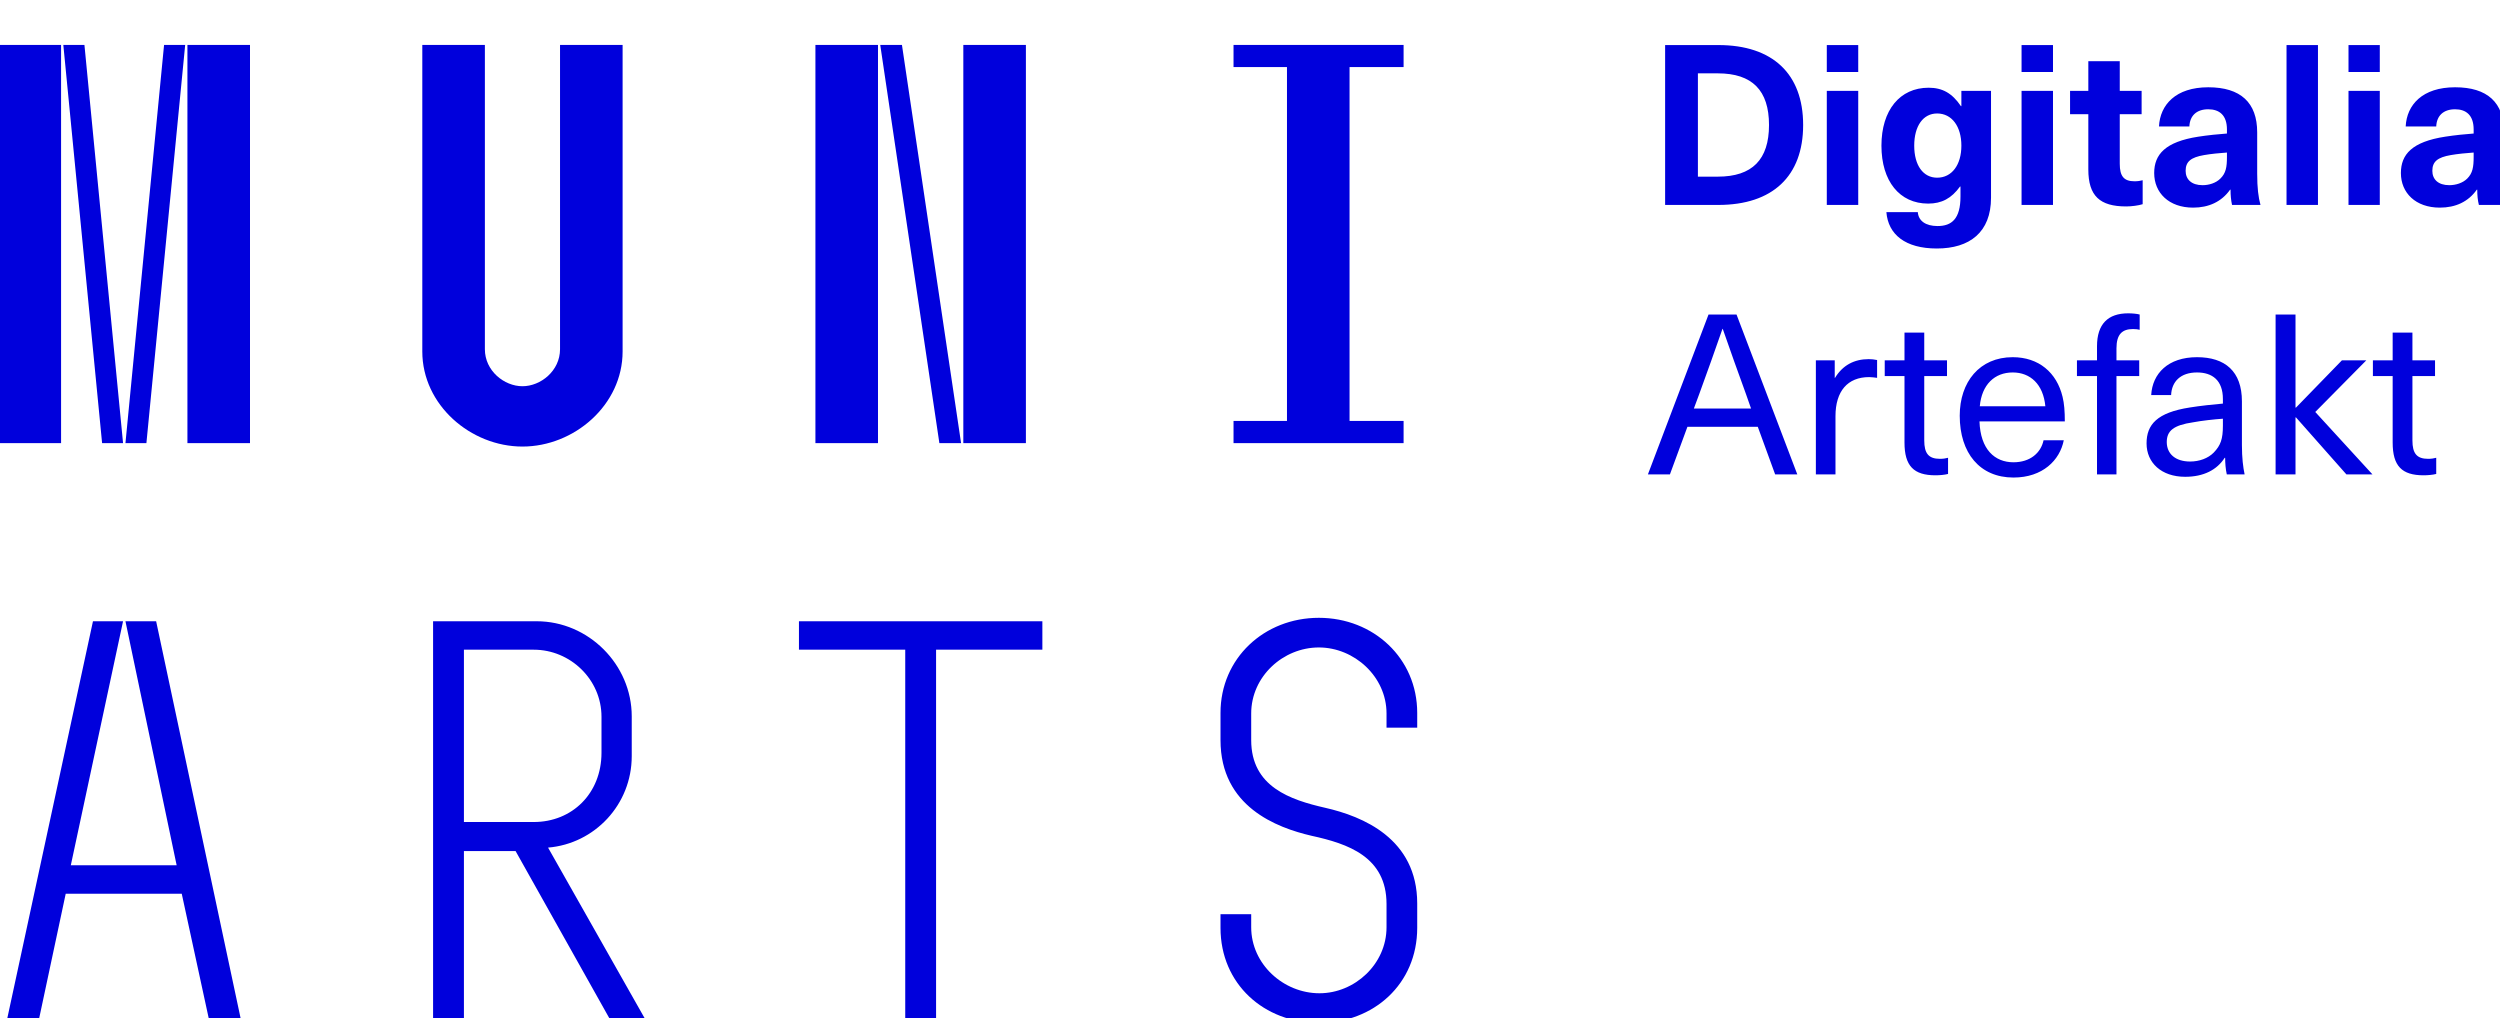
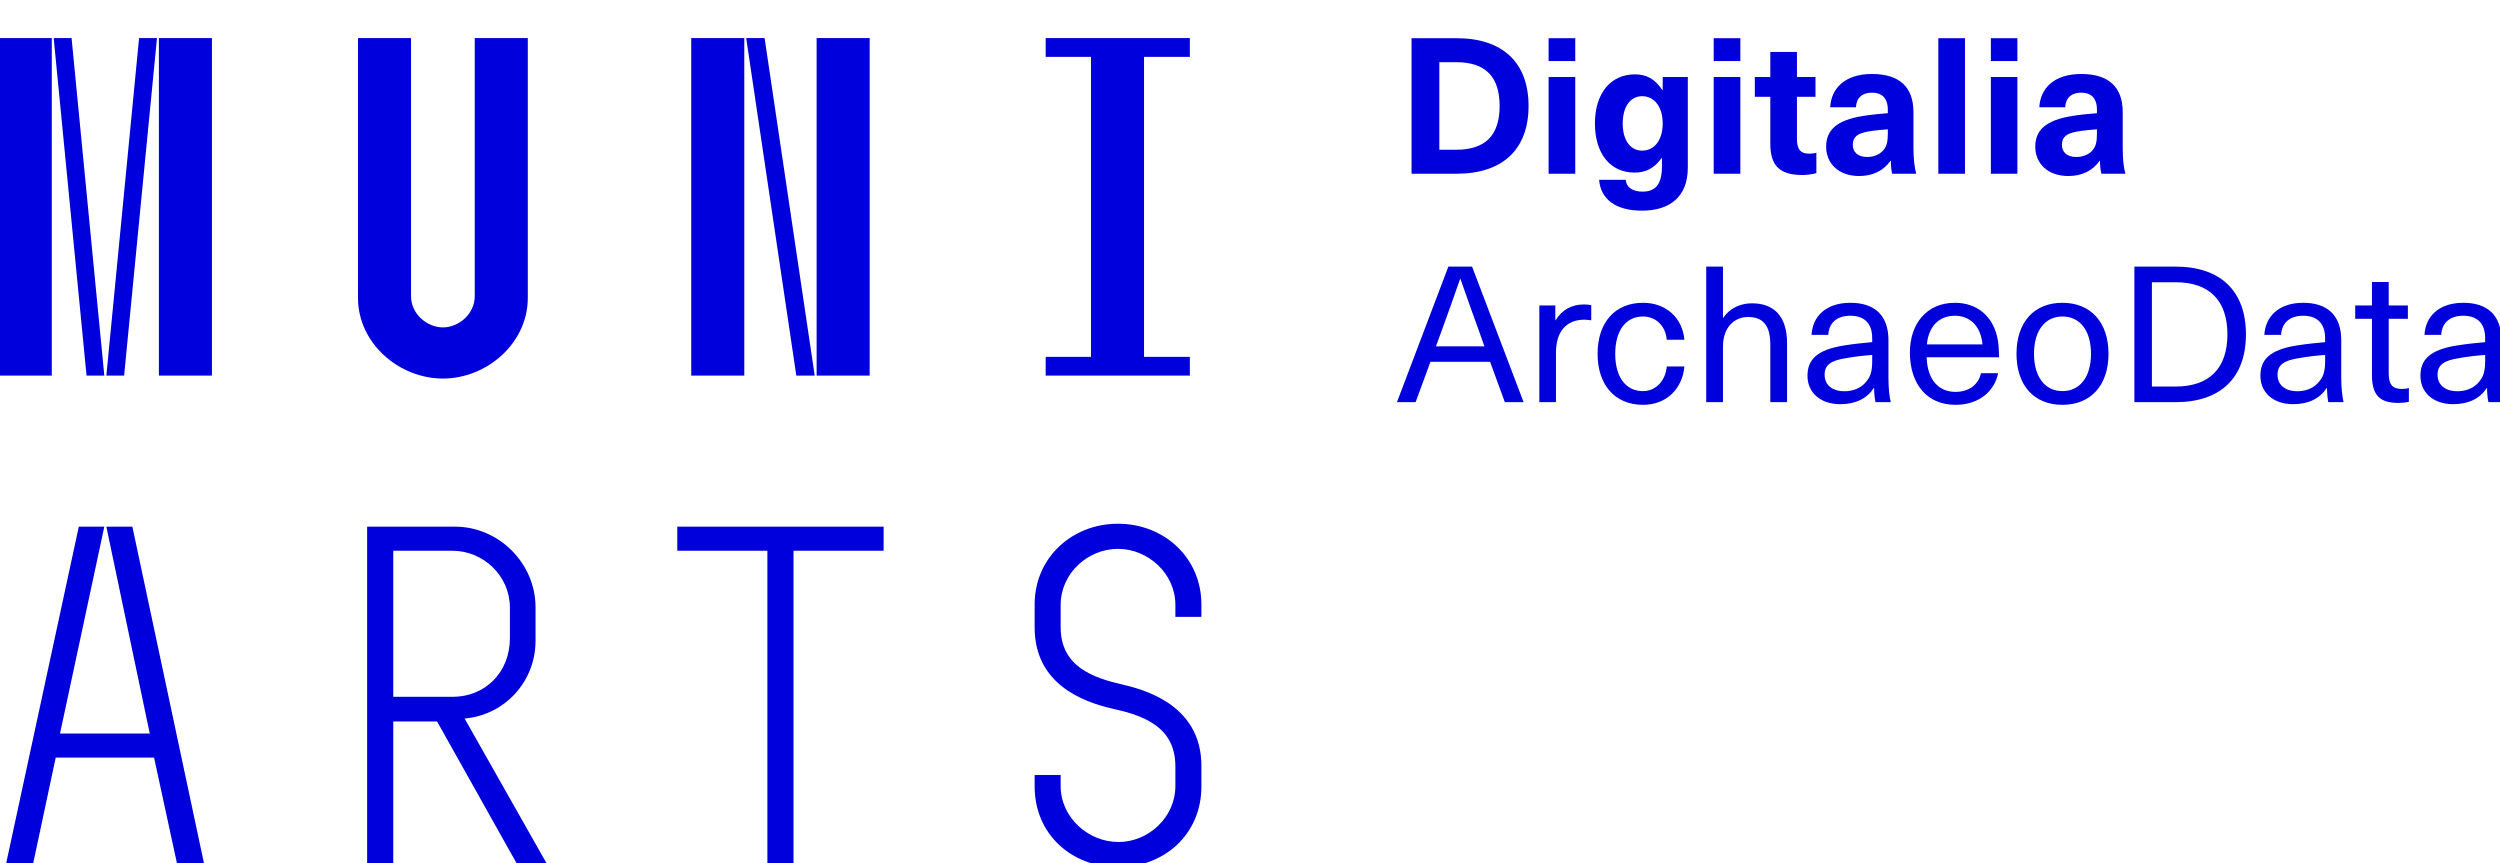
- <svg xmlns="http://www.w3.org/2000/svg" width="167" height="68" viewBox="0 0 167 68" version="1.1" xml:space="preserve">
+ <svg xmlns="http://www.w3.org/2000/svg" width="197" height="68" viewBox="0 0 197 68" version="1.1">
  <path fill="#0000dc" d="M-0.06,3l0,26.6l4.14,0l0,-26.6zm4.29,0l2.59,26.6l1.4,0l-2.58,-26.6zm6.73,0l-2.58,26.6l1.4,0l2.59,-26.6zm1.56,0l0,26.6l4.18,0l0,-26.6zm15.69,0l0,20.48c0,3.57,3.23,6.35,6.69,6.35c3.46,0,6.69,-2.78,6.69,-6.35l0,-20.48l-4.18,0l0,20.33c0,1.44,-1.29,2.47,-2.51,2.47c-1.22,0,-2.51,-1.03,-2.51,-2.47l0,-20.33zm26.26,0l0,26.6l4.18,0l0,-26.6zm4.33,0l3.95,26.6l1.45,0l-3.95,-26.6zm5.55,0l0,26.6l4.18,0l0,-26.6zm18.05,25.12l0,1.48l11.36,0l0,-1.48l-3.61,0l0,-23.64l3.61,0l0,-1.48l-11.36,0l0,1.48l3.57,0l0,23.64z" />
  <path fill="#0000dc" d="M6.21,41.5l-5.74,26.6l2.13,0l1.79,-8.4l7.75,0l1.82,8.4l2.13,0l-5.66,-26.6l-2.05,0l3.42,16.3l-7.07,0l3.49,-16.3zm22.72,0l0,26.6l2.06,0l0,-11.25l3.45,0l6.31,11.25l2.36,0l-6.5,-11.48c3.12,-0.26,5.59,-2.88,5.59,-6.11l0,-2.66c0,-3.46,-2.89,-6.35,-6.35,-6.35zm6.73,13.41l-4.67,0l0,-11.51l4.67,0c2.43,0,4.52,1.98,4.52,4.48l0,2.4c0,2.73,-1.97,4.63,-4.52,4.63zm24.81,-11.51l0,24.7l2.06,0l0,-24.7l7.1,0l0,-1.9l-16.26,0l0,1.9zm27.63,24.93c3.65,0,6.57,-2.59,6.57,-6.35l0,-1.63c0,-4.33,-3.64,-5.82,-6.15,-6.39c-2.32,-0.53,-4.94,-1.4,-4.94,-4.52l0,-1.78c0,-2.47,2.13,-4.41,4.52,-4.41c2.36,0,4.52,1.94,4.52,4.41l0,0.95l2.05,0l0,-0.99c0,-3.65,-2.92,-6.35,-6.57,-6.35c-3.65,0,-6.57,2.7,-6.57,6.35l0,1.82c0,4.45,3.76,5.85,6.08,6.39c2.43,0.53,5.01,1.4,5.01,4.56l0,1.55c0,2.47,-2.13,4.41,-4.48,4.41c-2.4,0,-4.56,-1.94,-4.56,-4.41l0,-0.87l-2.05,0l0,0.91c0,3.76,2.92,6.35,6.57,6.35z" />
  <path fill="#0000dc" d="M111.23,3.01l0,10.68l3.55,0c3.63,0,5.67,-1.92,5.67,-5.34c0,-3.42,-2.04,-5.34,-5.67,-5.34zm2.19,1.89l1.33,0c2.3,0,3.42,1.14,3.42,3.45c0,2.31,-1.12,3.45,-3.42,3.45l-1.33,0zm10.71,-0.09l0,-1.8l-2.1,0l0,1.8zm0,8.88l0,-7.62l-2.1,0l0,7.62zm4.7,-7.83c-1.92,0,-3.15,1.5,-3.15,3.87c0,2.37,1.21,3.87,3.12,3.87c0.91,0,1.56,-0.35,2.13,-1.14l0.03,0l0,0.67c0,1.49,-0.59,1.97,-1.53,1.97c-0.8,0,-1.28,-0.35,-1.32,-0.93l-2.1,0c0.12,1.5,1.27,2.43,3.37,2.43c2.19,0,3.62,-1.08,3.62,-3.39l0,-7.14l-1.98,0l0,1.02l-0.03,0c-0.59,-0.87,-1.24,-1.23,-2.16,-1.23zm0.57,1.72c0.98,0,1.62,0.86,1.62,2.15c0,1.29,-0.64,2.14,-1.62,2.14c-0.93,0,-1.53,-0.82,-1.53,-2.14c0,-1.32,0.6,-2.15,1.53,-2.15zm7.74,-2.77l0,-1.8l-2.1,0l0,1.8zm0,8.88l0,-7.62l-2.1,0l0,7.62zm5.45,-1.58c-0.71,0,-0.99,-0.33,-0.99,-1.17l0,-3.31l1.46,0l0,-1.56l-1.46,0l0,-1.98l-2.1,0l0,1.98l-1.22,0l0,1.56l1.22,0l0,3.69c0,1.77,0.77,2.47,2.53,2.47c0.35,0,0.82,-0.06,1.1,-0.15l0,-1.6c-0.13,0.04,-0.34,0.07,-0.54,0.07zm4.92,-6.28c-2.17,0,-3.22,1.17,-3.29,2.62l2.03,0c0.03,-0.72,0.48,-1.15,1.26,-1.15c0.74,0,1.25,0.39,1.25,1.35l0,0.27c-0.48,0.03,-1.34,0.12,-1.91,0.21c-2.2,0.34,-2.95,1.18,-2.95,2.43c0,1.32,0.98,2.31,2.6,2.31c1.04,0,1.9,-0.39,2.47,-1.2l0.03,0c0,0.37,0.03,0.7,0.1,1.02l1.9,0c-0.14,-0.51,-0.22,-1.13,-0.22,-2.09l0,-2.76c0,-1.99,-1.11,-3.01,-3.27,-3.01zm1.25,4.65c0,0.69,-0.07,1.09,-0.44,1.45c-0.3,0.3,-0.76,0.44,-1.19,0.44c-0.74,0,-1.13,-0.39,-1.13,-0.96c0,-0.62,0.36,-0.9,1.23,-1.05c0.45,-0.08,1.08,-0.14,1.53,-0.17zm6.08,3.21l0,-10.68l-2.1,0l0,10.68zm4.13,-8.88l0,-1.8l-2.09,0l0,1.8zm0,8.88l0,-7.62l-2.09,0l0,7.62zm5.03,-7.86c-2.18,0,-3.23,1.17,-3.3,2.62l2.04,0c0.03,-0.72,0.48,-1.15,1.26,-1.15c0.73,0,1.24,0.39,1.24,1.35l0,0.27c-0.48,0.03,-1.33,0.12,-1.9,0.21c-2.21,0.34,-2.96,1.18,-2.96,2.43c0,1.32,0.98,2.31,2.6,2.31c1.05,0,1.9,-0.39,2.47,-1.2l0.03,0c0,0.37,0.03,0.7,0.11,1.02l1.89,0c-0.14,-0.51,-0.21,-1.13,-0.21,-2.09l0,-2.76c0,-1.99,-1.11,-3.01,-3.27,-3.01zm1.24,4.65c0,0.69,-0.07,1.09,-0.43,1.45c-0.3,0.3,-0.77,0.44,-1.2,0.44c-0.74,0,-1.13,-0.39,-1.13,-0.96c0,-0.62,0.36,-0.9,1.23,-1.05c0.45,-0.08,1.08,-0.14,1.53,-0.17z" />
-   <path fill="#0000dc" d="M117.42,28.51l1.16,3.18l1.48,0l-4.06,-10.68l-1.87,0l-4.05,10.68l1.47,0l1.17,-3.18zm-0.45,-1.22l-3.82,0l0.36,-0.97c0.54,-1.49,1.04,-2.87,1.55,-4.35l0.02,0c0.51,1.48,1.01,2.86,1.55,4.35zm7.86,-3.3c-0.97,0,-1.74,0.41,-2.25,1.25l-0.02,0l0,-1.17l-1.26,0l0,7.62l1.31,0l0,-3.89c0,-1.67,0.81,-2.61,2.25,-2.61c0.17,0,0.36,0.03,0.53,0.05l0,-1.19c-0.17,-0.04,-0.39,-0.06,-0.56,-0.06zm4.76,6.66c-0.76,0,-1.05,-0.36,-1.05,-1.23l0,-4.3l1.52,0l0,-1.05l-1.52,0l0,-1.85l-1.32,0l0,1.85l-1.32,0l0,1.05l1.32,0l0,4.44c0,1.57,0.62,2.19,2.07,2.19c0.27,0,0.62,-0.03,0.84,-0.09l0,-1.08c-0.13,0.04,-0.34,0.07,-0.54,0.07zm4.91,0.23c-1.25,0,-2.21,-0.86,-2.27,-2.73l5.7,0c0,-0.66,-0.04,-1.2,-0.15,-1.64c-0.39,-1.63,-1.6,-2.65,-3.33,-2.65c-2.22,0,-3.54,1.66,-3.54,3.91c0,2.49,1.34,4.13,3.59,4.13c1.95,0,3.1,-1.16,3.36,-2.49l-1.35,0c-0.18,0.85,-0.9,1.47,-2.01,1.47zm-0.05,-6c1.17,0,2.04,0.78,2.18,2.26l-4.38,0c0.13,-1.45,0.99,-2.26,2.2,-2.26zm8.04,-2.9c0.17,0,0.35,0.02,0.44,0.05l0,-1.02c-0.18,-0.05,-0.5,-0.08,-0.77,-0.08c-1.35,0,-2.08,0.72,-2.08,2.2l0,0.94l-1.34,0l0,1.05l1.34,0l0,6.57l1.3,0l0,-6.57l1.52,0l0,-1.05l-1.52,0l0,-0.8c0,-0.94,0.38,-1.29,1.11,-1.29zm4.27,1.88c-1.93,0,-2.98,1.09,-3.06,2.53l1.33,0c0.04,-0.9,0.63,-1.51,1.73,-1.51c1.02,0,1.73,0.52,1.73,1.78l0,0.3c-0.6,0.05,-1.53,0.15,-2.21,0.26c-2.19,0.34,-2.89,1.14,-2.89,2.4c0,1.29,0.99,2.23,2.58,2.23c1.23,0,2.12,-0.46,2.64,-1.27l0.03,0c0,0.34,0.03,0.76,0.11,1.11l1.19,0c-0.1,-0.47,-0.18,-1.11,-0.18,-1.95l0,-2.93c0,-2.01,-1.13,-2.95,-3,-2.95zm1.73,4.57c0,0.9,-0.15,1.32,-0.61,1.8c-0.38,0.39,-0.97,0.6,-1.58,0.6c-0.99,0,-1.56,-0.52,-1.56,-1.3c0,-0.75,0.45,-1.13,1.76,-1.32c0.58,-0.11,1.41,-0.2,1.99,-0.24zm9.99,3.26l-3.82,-4.17l3.41,-3.45l-1.63,0l-3.07,3.16l-0.03,0l0,-6.22l-1.33,0l0,10.68l1.33,0l0,-3.81l0.03,0l3.37,3.81zm3.72,-1.04c-0.76,0,-1.05,-0.36,-1.05,-1.23l0,-4.3l1.51,0l0,-1.05l-1.51,0l0,-1.85l-1.32,0l0,1.85l-1.32,0l0,1.05l1.32,0l0,4.44c0,1.57,0.61,2.19,2.07,2.19c0.27,0,0.61,-0.03,0.84,-0.09l0,-1.08c-0.14,0.04,-0.34,0.07,-0.54,0.07z" />
+   <path fill="#0000dc" d="M117.42,28.51l1.16,3.18l1.48,0l-4.06,-10.68l-1.87,0l-4.05,10.68l1.47,0l1.17,-3.18zm-0.45,-1.22l-3.82,0l0.36,-0.97c0.54,-1.49,1.04,-2.87,1.55,-4.35l0.02,0c0.51,1.48,1.01,2.86,1.55,4.35zm7.86,-3.3c-0.97,0,-1.74,0.41,-2.25,1.25l-0.02,0l0,-1.17l-1.26,0l0,7.62l1.31,0l0,-3.89c0,-1.67,0.81,-2.61,2.25,-2.61c0.17,0,0.36,0.03,0.53,0.05l0,-1.19c-0.17,-0.04,-0.39,-0.06,-0.56,-0.06zm4.64,-0.13c-2.2,0,-3.58,1.54,-3.58,4.02c0,2.47,1.38,4.02,3.58,4.02c1.86,0,3.11,-1.28,3.26,-3.02l-1.39,0c-0.09,1.1,-0.84,1.94,-1.88,1.94c-1.35,0,-2.18,-1.11,-2.18,-2.94c0,-1.82,0.83,-2.94,2.18,-2.94c1.04,0,1.79,0.75,1.88,1.83l1.39,0c-0.15,-1.71,-1.43,-2.91,-3.26,-2.91zm6.3,1.17l0,-4.02l-1.32,0l0,10.68l1.32,0l0,-4.37c0,-1.54,0.9,-2.34,1.98,-2.34c1.09,0,1.75,0.57,1.75,2.16l0,4.55l1.32,0l0,-4.65c0,-2.09,-1.01,-3.14,-2.76,-3.14c-0.88,0,-1.74,0.36,-2.26,1.13zm10.04,-1.17c-1.94,0,-2.99,1.09,-3.06,2.53l1.32,0c0.04,-0.9,0.63,-1.51,1.74,-1.51c1.02,0,1.72,0.52,1.72,1.78l0,0.3c-0.6,0.05,-1.53,0.15,-2.2,0.26c-2.19,0.34,-2.9,1.14,-2.9,2.4c0,1.29,0.99,2.23,2.58,2.23c1.23,0,2.12,-0.46,2.64,-1.27l0.03,0c0,0.34,0.03,0.76,0.11,1.11l1.2,0c-0.11,-0.47,-0.18,-1.11,-0.18,-1.95l0,-2.93c0,-2.01,-1.14,-2.95,-3,-2.95zm1.72,4.57c0,0.9,-0.15,1.32,-0.61,1.8c-0.38,0.39,-0.96,0.6,-1.58,0.6c-0.99,0,-1.56,-0.52,-1.56,-1.3c0,-0.75,0.45,-1.13,1.76,-1.32c0.58,-0.11,1.41,-0.2,1.99,-0.24zm6.56,2.45c-1.25,0,-2.21,-0.86,-2.27,-2.73l5.7,0c0,-0.66,-0.04,-1.2,-0.15,-1.64c-0.39,-1.63,-1.6,-2.65,-3.33,-2.65c-2.22,0,-3.54,1.66,-3.54,3.91c0,2.49,1.34,4.13,3.59,4.13c1.95,0,3.1,-1.16,3.36,-2.49l-1.35,0c-0.18,0.85,-0.9,1.47,-2.01,1.47zm-0.05,-6c1.17,0,2.04,0.78,2.18,2.26l-4.38,0c0.13,-1.45,0.99,-2.26,2.2,-2.26zm8.48,-1.02c-2.24,0,-3.62,1.53,-3.62,4.02c0,2.49,1.38,4.02,3.62,4.02c2.23,0,3.63,-1.53,3.63,-4.02c0,-2.49,-1.4,-4.02,-3.63,-4.02zm0,1.08c1.39,0,2.25,1.12,2.25,2.94c0,1.81,-0.86,2.94,-2.25,2.94c-1.38,0,-2.24,-1.13,-2.24,-2.94c0,-1.82,0.86,-2.94,2.24,-2.94zm5.67,-3.93l0,10.68l3.25,0c3.54,0,5.54,-1.92,5.54,-5.34c0,-3.42,-2,-5.34,-5.54,-5.34zm1.38,1.23l1.86,0c2.67,0,4.09,1.44,4.09,4.11c0,2.67,-1.42,4.11,-4.09,4.11l-1.86,0zm11.92,1.62c-1.93,0,-2.98,1.09,-3.06,2.53l1.32,0c0.05,-0.9,0.63,-1.51,1.74,-1.51c1.02,0,1.73,0.52,1.73,1.78l0,0.3c-0.6,0.05,-1.53,0.15,-2.21,0.26c-2.19,0.34,-2.89,1.14,-2.89,2.4c0,1.29,0.99,2.23,2.58,2.23c1.23,0,2.11,-0.46,2.64,-1.27l0.03,0c0,0.34,0.03,0.76,0.1,1.11l1.2,0c-0.1,-0.47,-0.18,-1.11,-0.18,-1.95l0,-2.93c0,-2.01,-1.14,-2.95,-3,-2.95zm1.73,4.57c0,0.9,-0.15,1.32,-0.62,1.8c-0.37,0.39,-0.96,0.6,-1.57,0.6c-0.99,0,-1.56,-0.52,-1.56,-1.3c0,-0.75,0.45,-1.13,1.75,-1.32c0.59,-0.11,1.41,-0.2,2,-0.24zm6.06,2.22c-0.77,0,-1.05,-0.36,-1.05,-1.23l0,-4.3l1.51,0l0,-1.05l-1.51,0l0,-1.85l-1.32,0l0,1.85l-1.32,0l0,1.05l1.32,0l0,4.44c0,1.57,0.61,2.19,2.07,2.19c0.27,0,0.61,-0.03,0.84,-0.09l0,-1.08c-0.14,0.04,-0.35,0.07,-0.54,0.07zm4.83,-6.79c-1.94,0,-2.99,1.09,-3.06,2.53l1.32,0c0.04,-0.9,0.63,-1.51,1.74,-1.51c1.02,0,1.72,0.52,1.72,1.78l0,0.3c-0.6,0.05,-1.53,0.15,-2.2,0.26c-2.19,0.34,-2.9,1.14,-2.9,2.4c0,1.29,0.99,2.23,2.58,2.23c1.23,0,2.12,-0.46,2.64,-1.27l0.03,0c0,0.34,0.03,0.76,0.11,1.11l1.2,0c-0.11,-0.47,-0.18,-1.11,-0.18,-1.95l0,-2.93c0,-2.01,-1.14,-2.95,-3,-2.95zm1.72,4.57c0,0.9,-0.15,1.32,-0.61,1.8c-0.38,0.39,-0.96,0.6,-1.58,0.6c-0.99,0,-1.56,-0.52,-1.56,-1.3c0,-0.75,0.45,-1.13,1.76,-1.32c0.58,-0.11,1.41,-0.2,1.99,-0.24z">
+ </path>
</svg>
